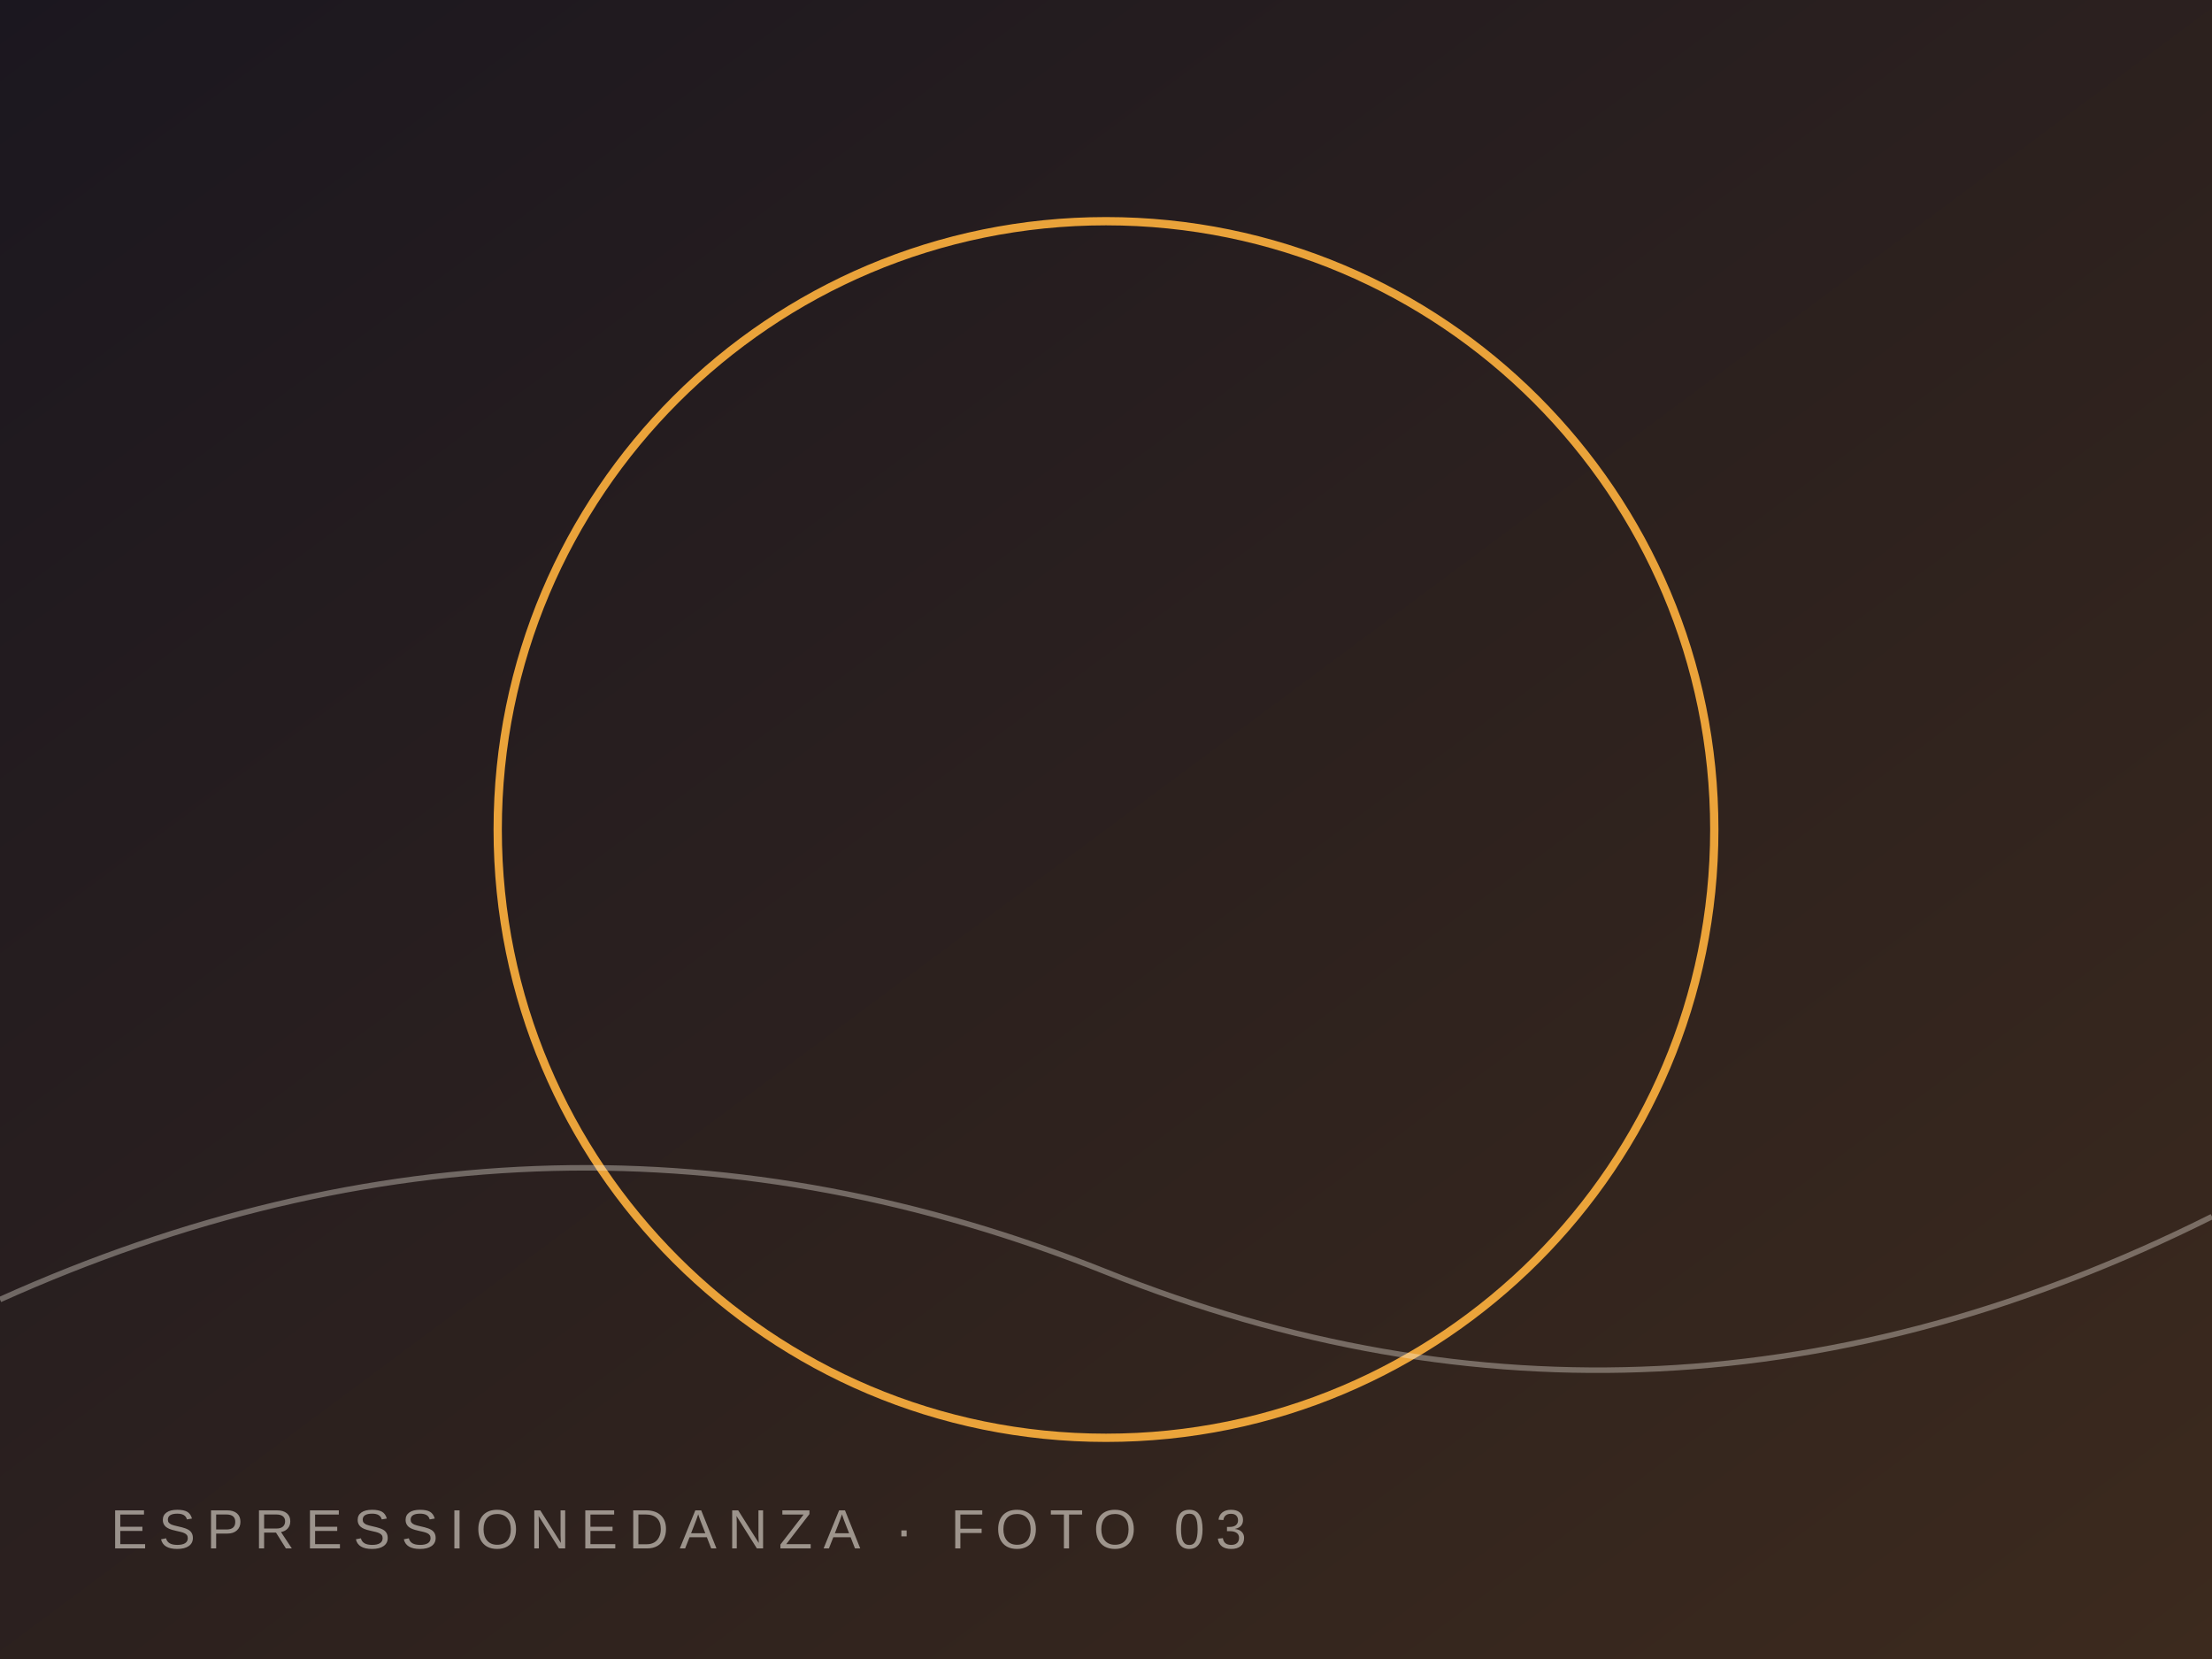
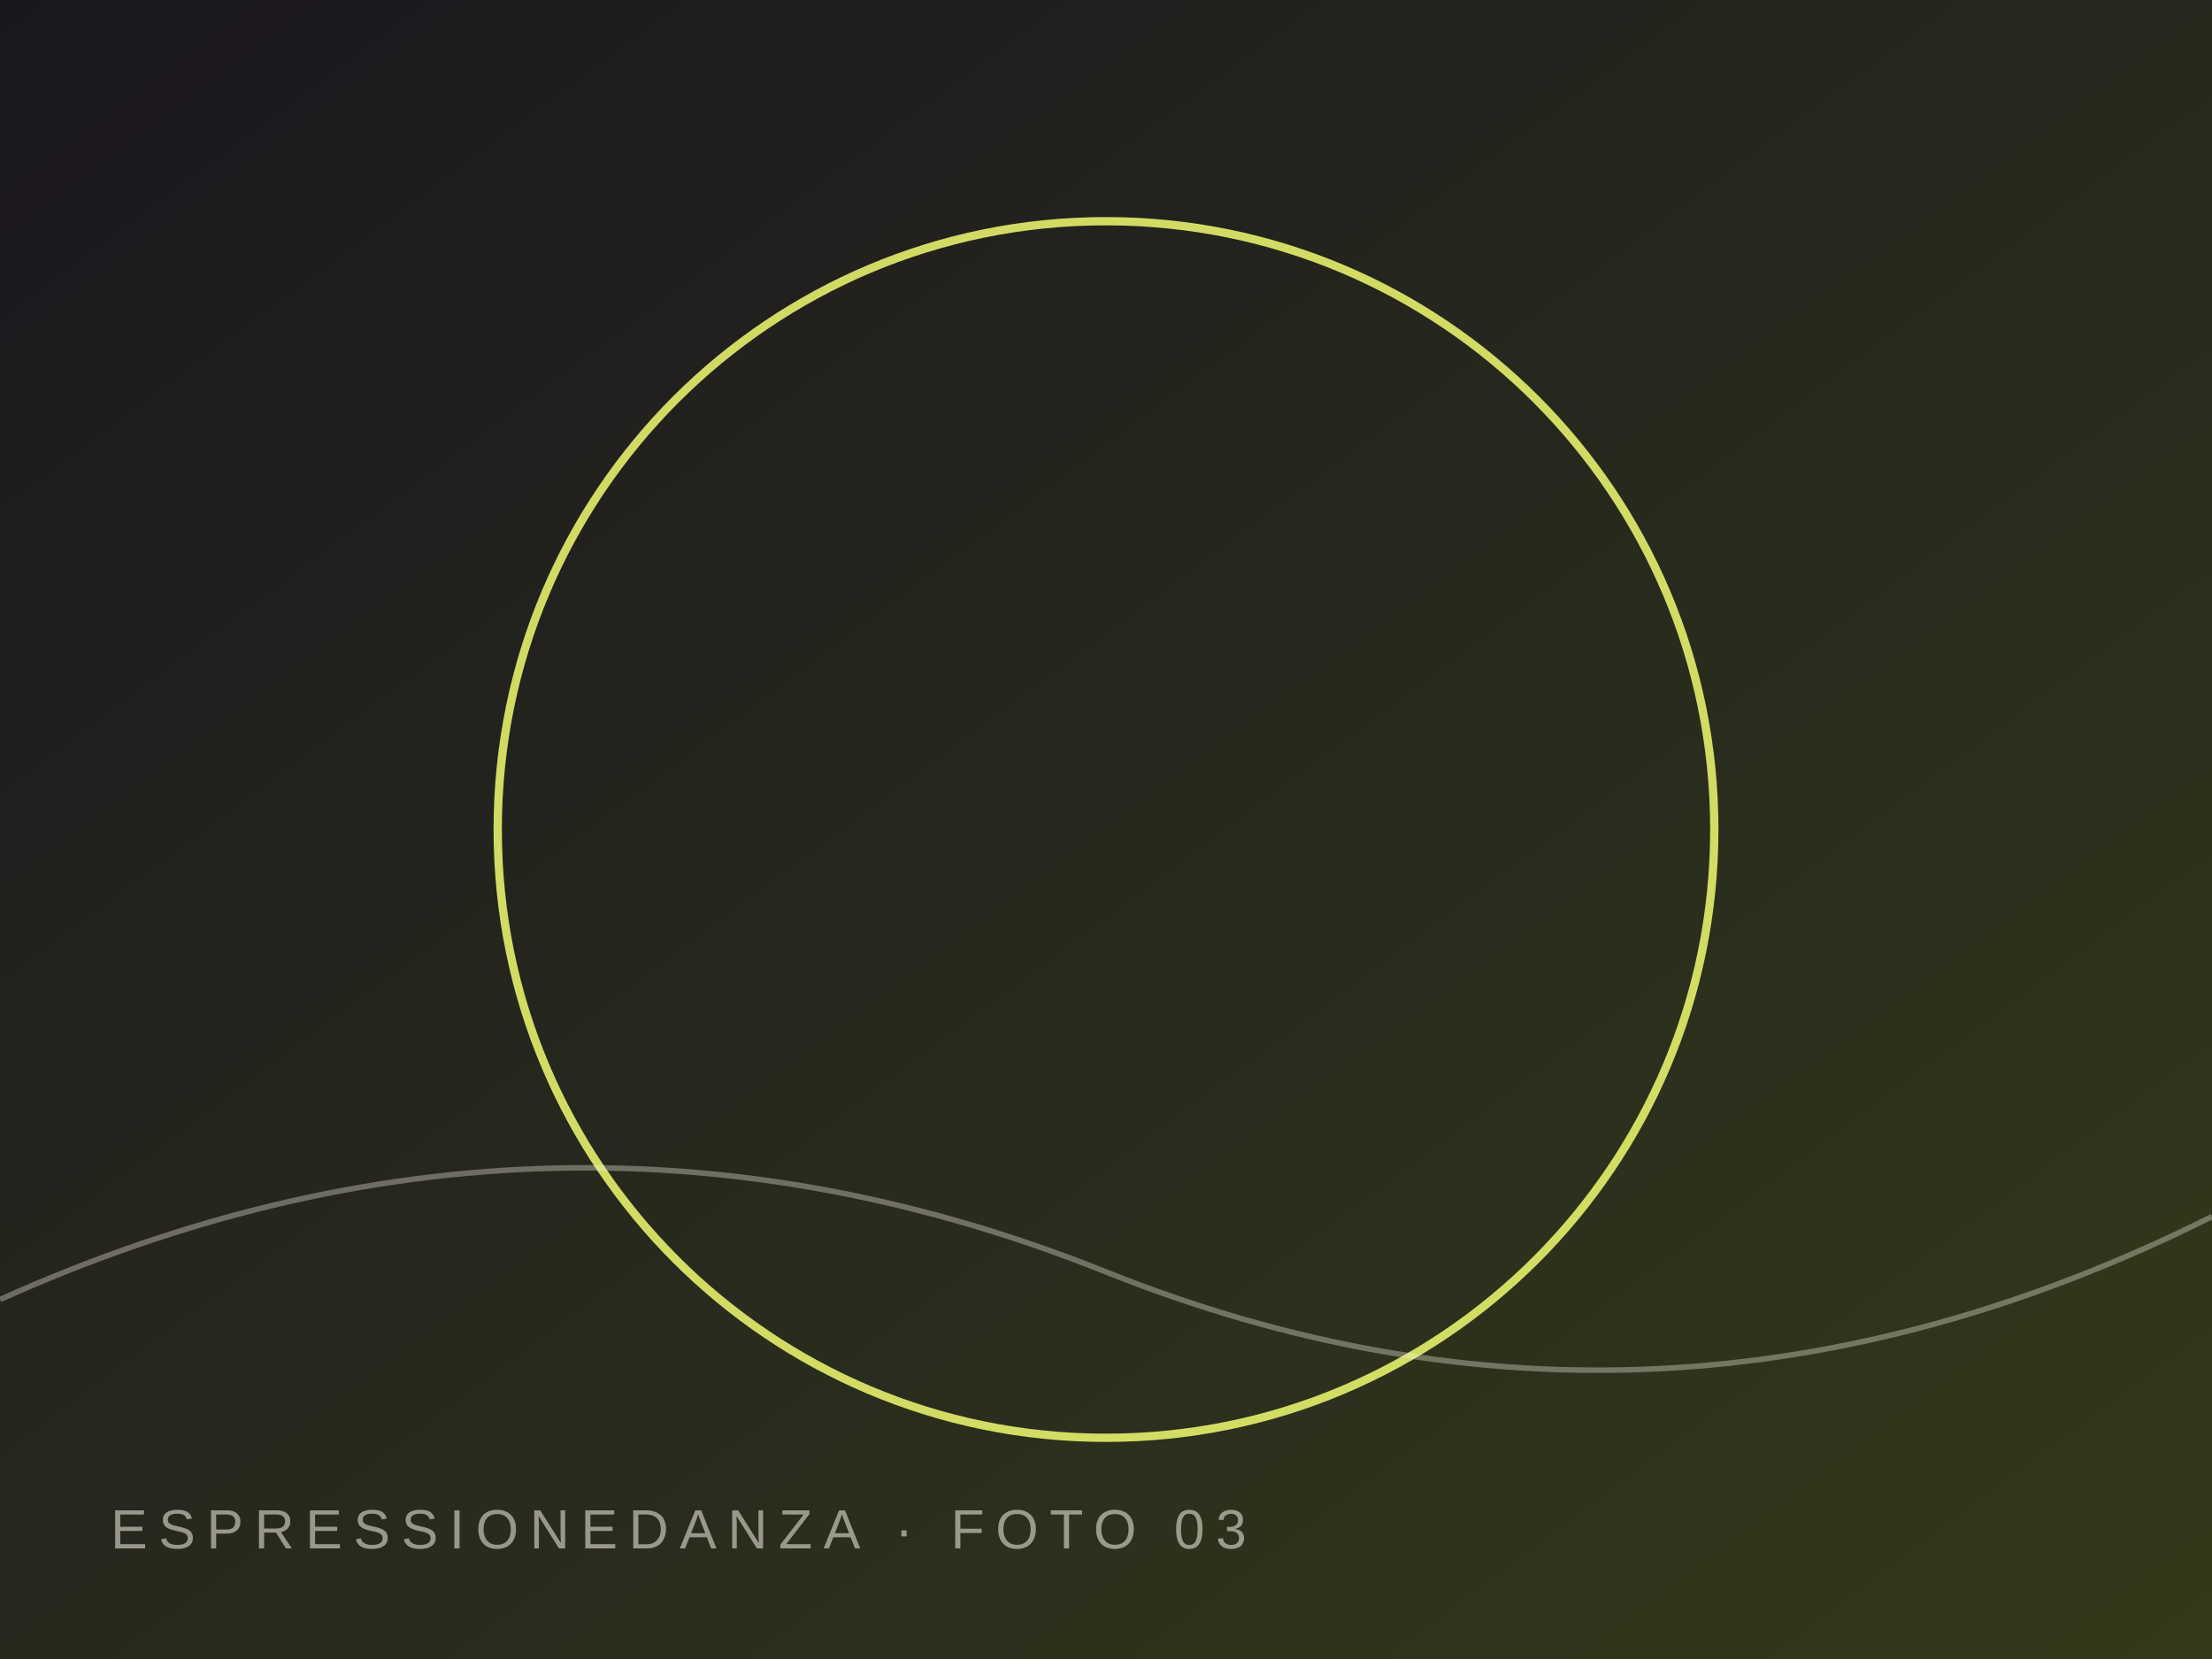
<svg xmlns="http://www.w3.org/2000/svg" width="800" height="600" viewBox="0 0 800 600" role="img" aria-label="Segnaposto foto — sostituire con una foto reale">
  <defs>
    <linearGradient id="g" x1="0" y1="0" x2="1" y2="1">
      <stop offset="0" stop-color="#1B171F" />
-       <stop offset="1" stop-color="#3C2A1E" />
+       <stop offset="1" stop-color="#333A1B" />
    </linearGradient>
  </defs>
  <rect width="800" height="600" fill="url(#g)" />
-   <circle cx="400" cy="300" r="220" fill="none" stroke="#FFB13D" stroke-width="3" opacity=".9" />
+   <circle cx="400" cy="300" r="220" fill="none" stroke="#E4EF6B" stroke-width="3" opacity=".9" />
  <path d="M0 470 Q 200 380 400 460 T 800 440" fill="none" stroke="#F5F0E6" stroke-width="2" opacity=".35" />
  <text x="40" y="560" font-family="Arial, sans-serif" font-size="20" letter-spacing="4" fill="#F5F0E6" opacity=".55">ESPRESSIONEDANZA · FOTO 03</text>
</svg>
